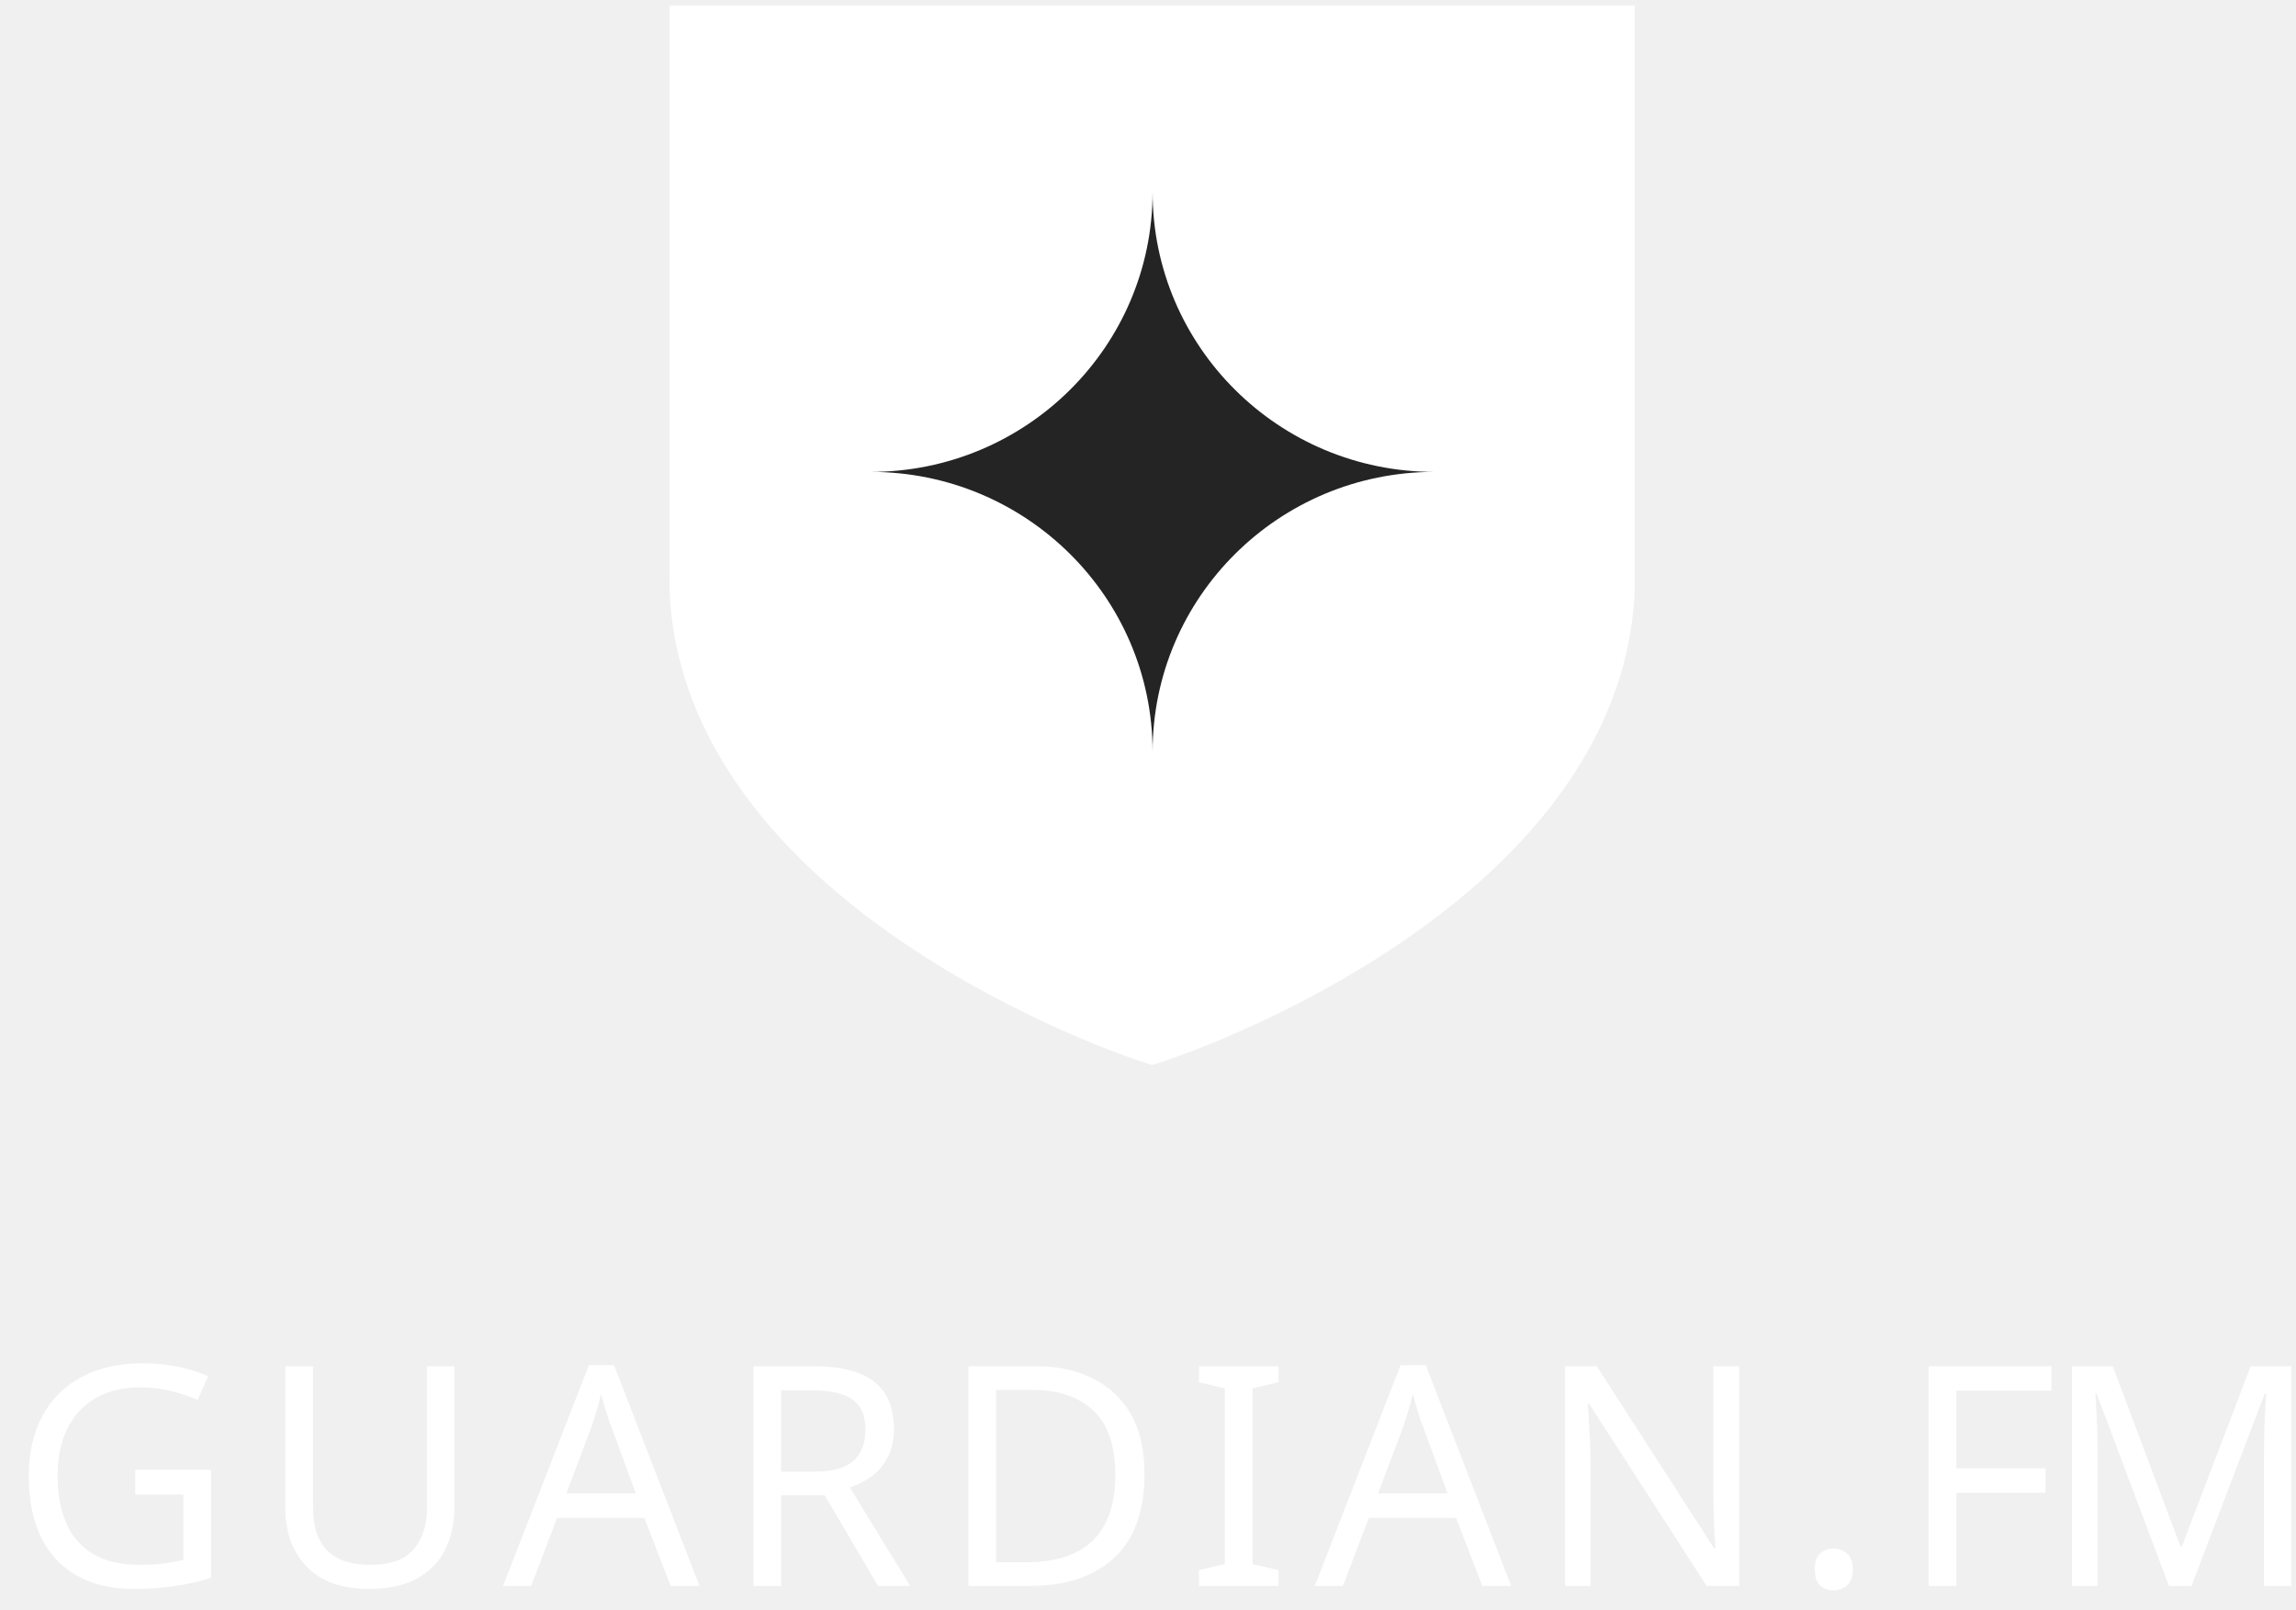
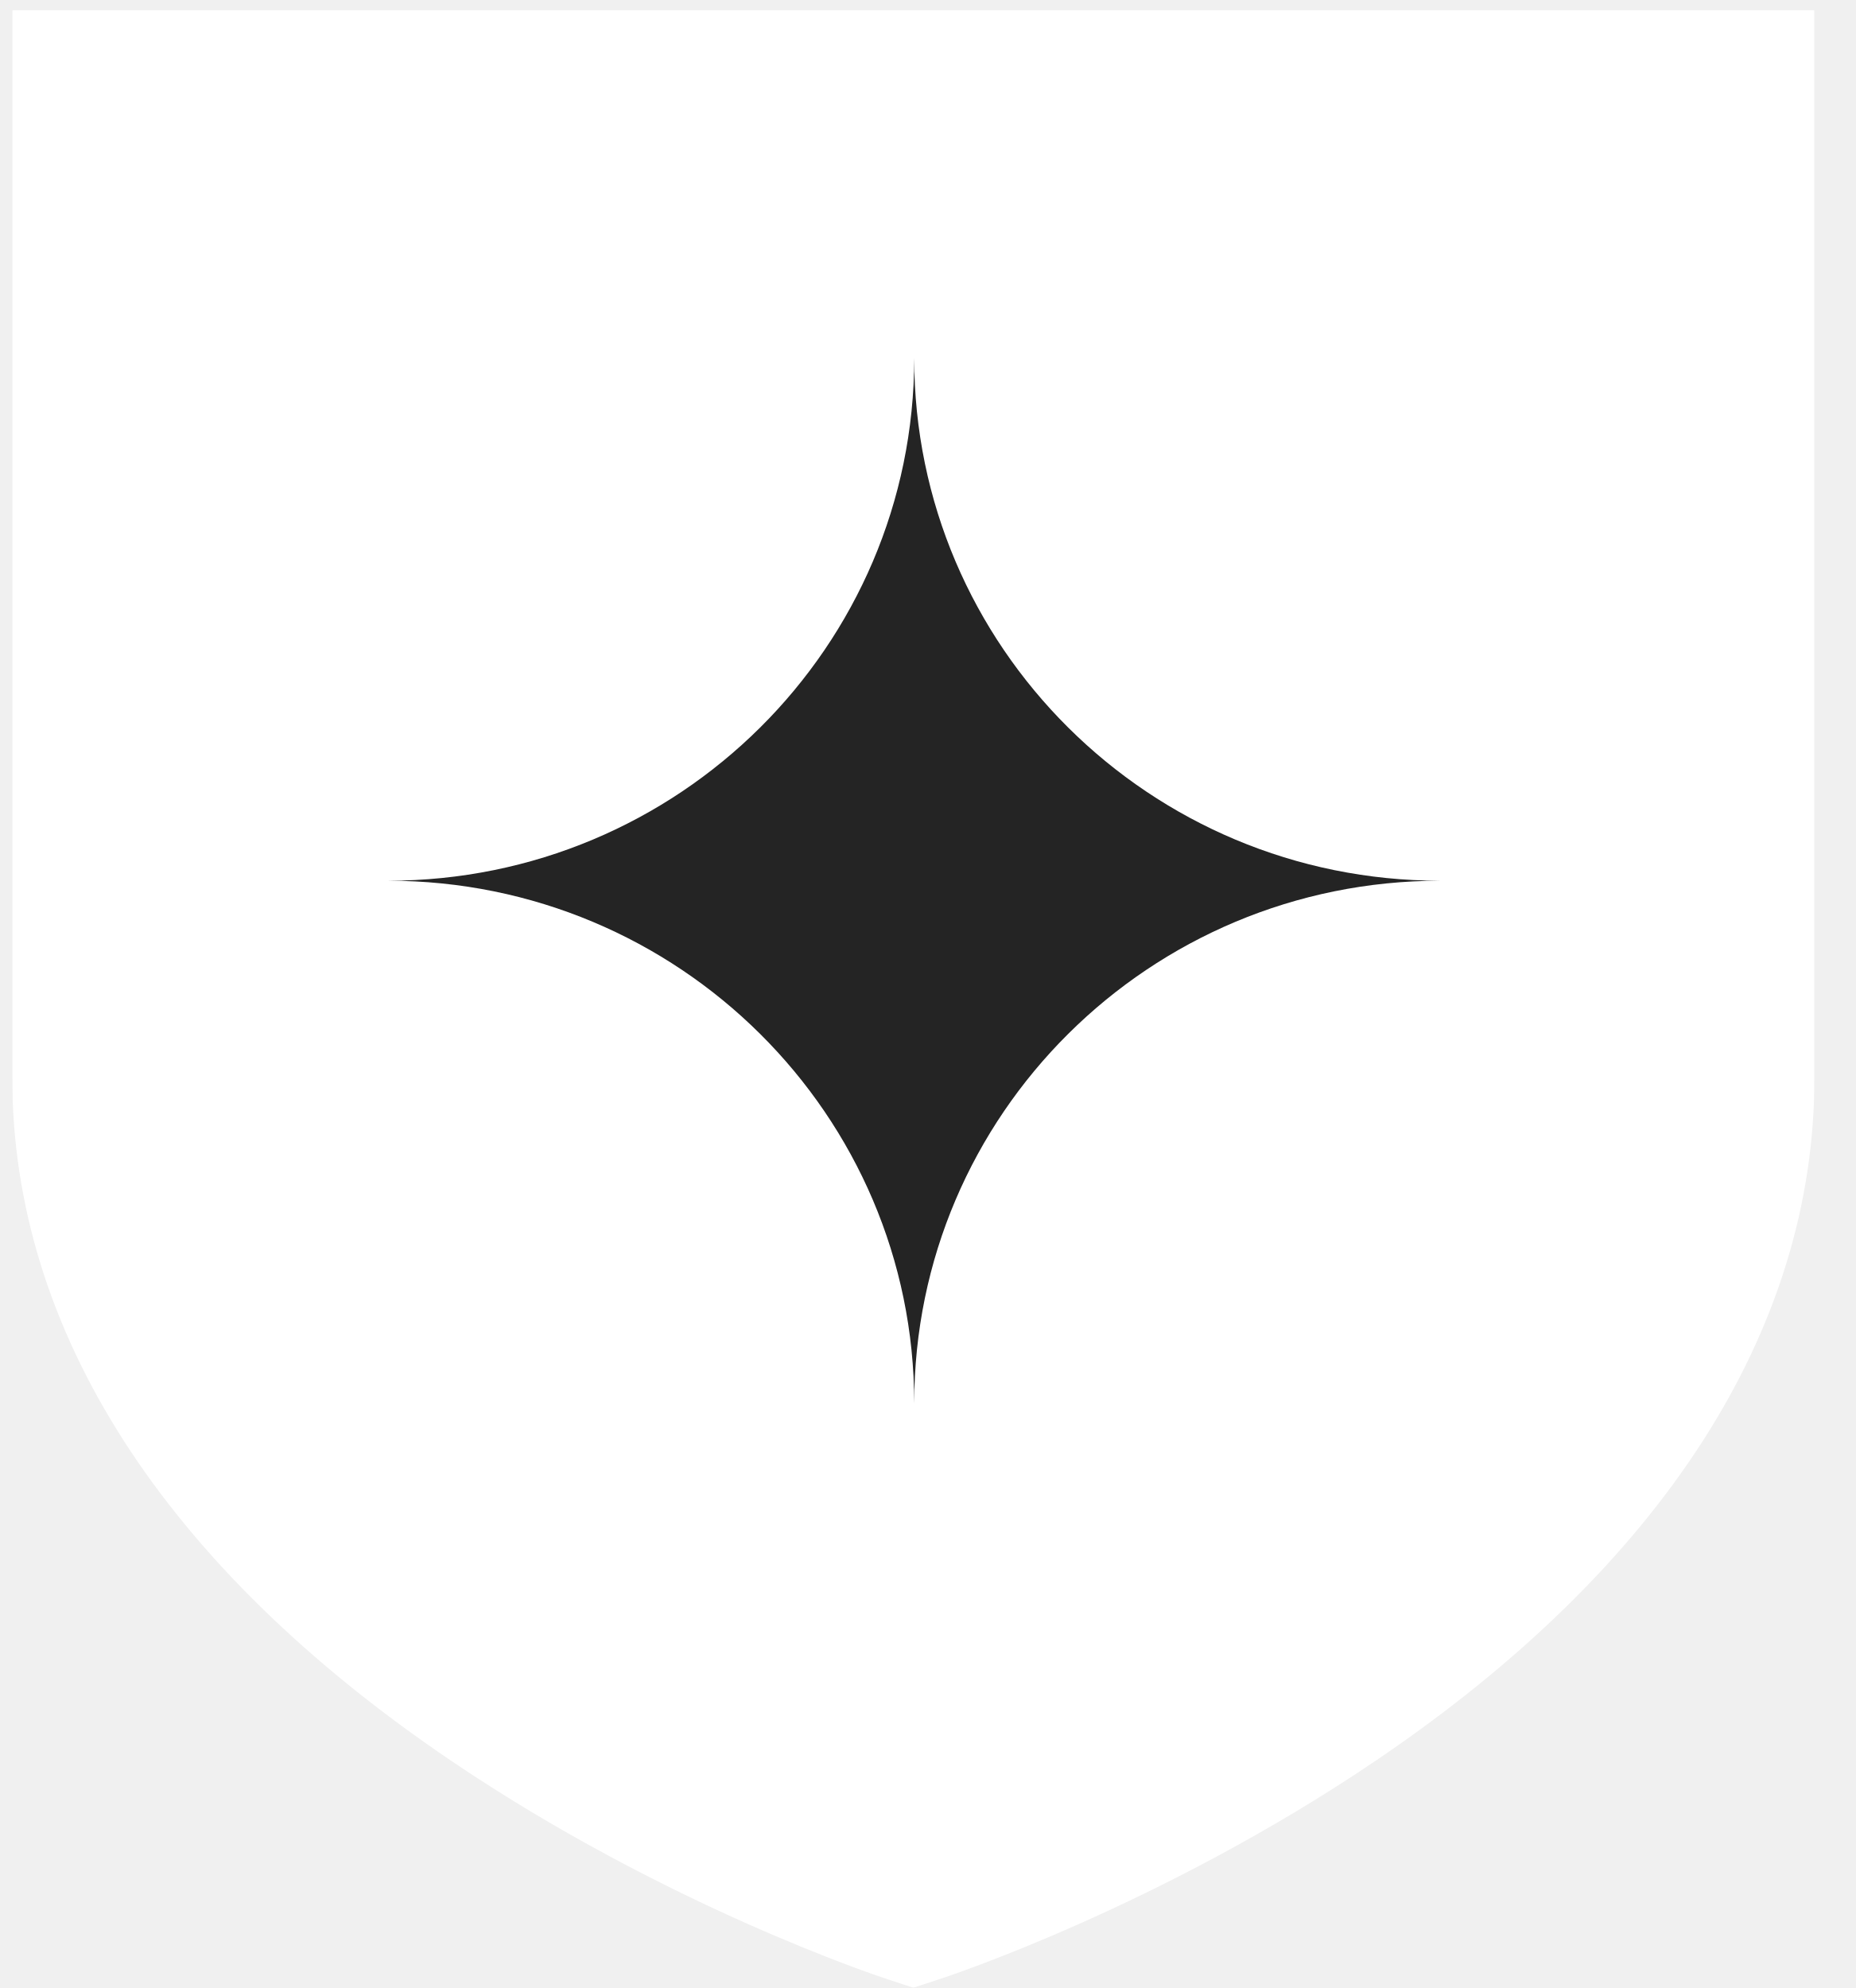
- <svg xmlns="http://www.w3.org/2000/svg" xmlns:xlink="http://www.w3.org/1999/xlink" width="97" height="68" viewBox="0 0 97 68">
+ <svg xmlns="http://www.w3.org/2000/svg" xmlns:xlink="http://www.w3.org/1999/xlink" width="42" height="45" viewBox="0 0 42 45">
  <defs>
    <path id="a" d="M.212 44.884h40.793V.122H.212v44.762z" />
  </defs>
  <g fill="none" fill-rule="evenodd">
-     <text font-family="FuturaPT-Demi, Futura PT" font-size="13" font-weight="500" letter-spacing="1" fill="#FFF">
-       <tspan x=".417" y="67">GUARDIAN.F</tspan>
-       <tspan x="86.272" y="67">M</tspan>
-     </text>
-     <g transform="translate(28.066 .109)">
+     <g transform="translate(.066 .109)">
      <mask id="b" fill="#fff">
        <use xlink:href="#a" />
      </mask>
      <path d="M.212.122v24.166c0 5.719 3.437 11.066 9.938 15.462 4.861 3.288 9.675 4.878 9.878 4.944l.58.19.581-.19c.203-.065 5.015-1.655 9.878-4.943 6.501-4.397 9.938-9.744 9.938-15.462V.122H.212z" fill="#FFF" mask="url(#b)" />
    </g>
-     <path d="M48.694 8.106c0 6.532 5.33 11.83 11.907 11.83-6.578 0-11.907 5.298-11.907 11.83 0-6.532-5.335-11.83-11.913-11.83 6.578 0 11.913-5.298 11.913-11.83" fill="#242424" />
+     <path d="M20.694 8.106c0 6.532 5.33 11.83 11.907 11.83-6.578 0-11.907 5.298-11.907 11.83 0-6.532-5.335-11.83-11.913-11.83 6.578 0 11.913-5.298 11.913-11.83" fill="#242424" />
  </g>
</svg>
